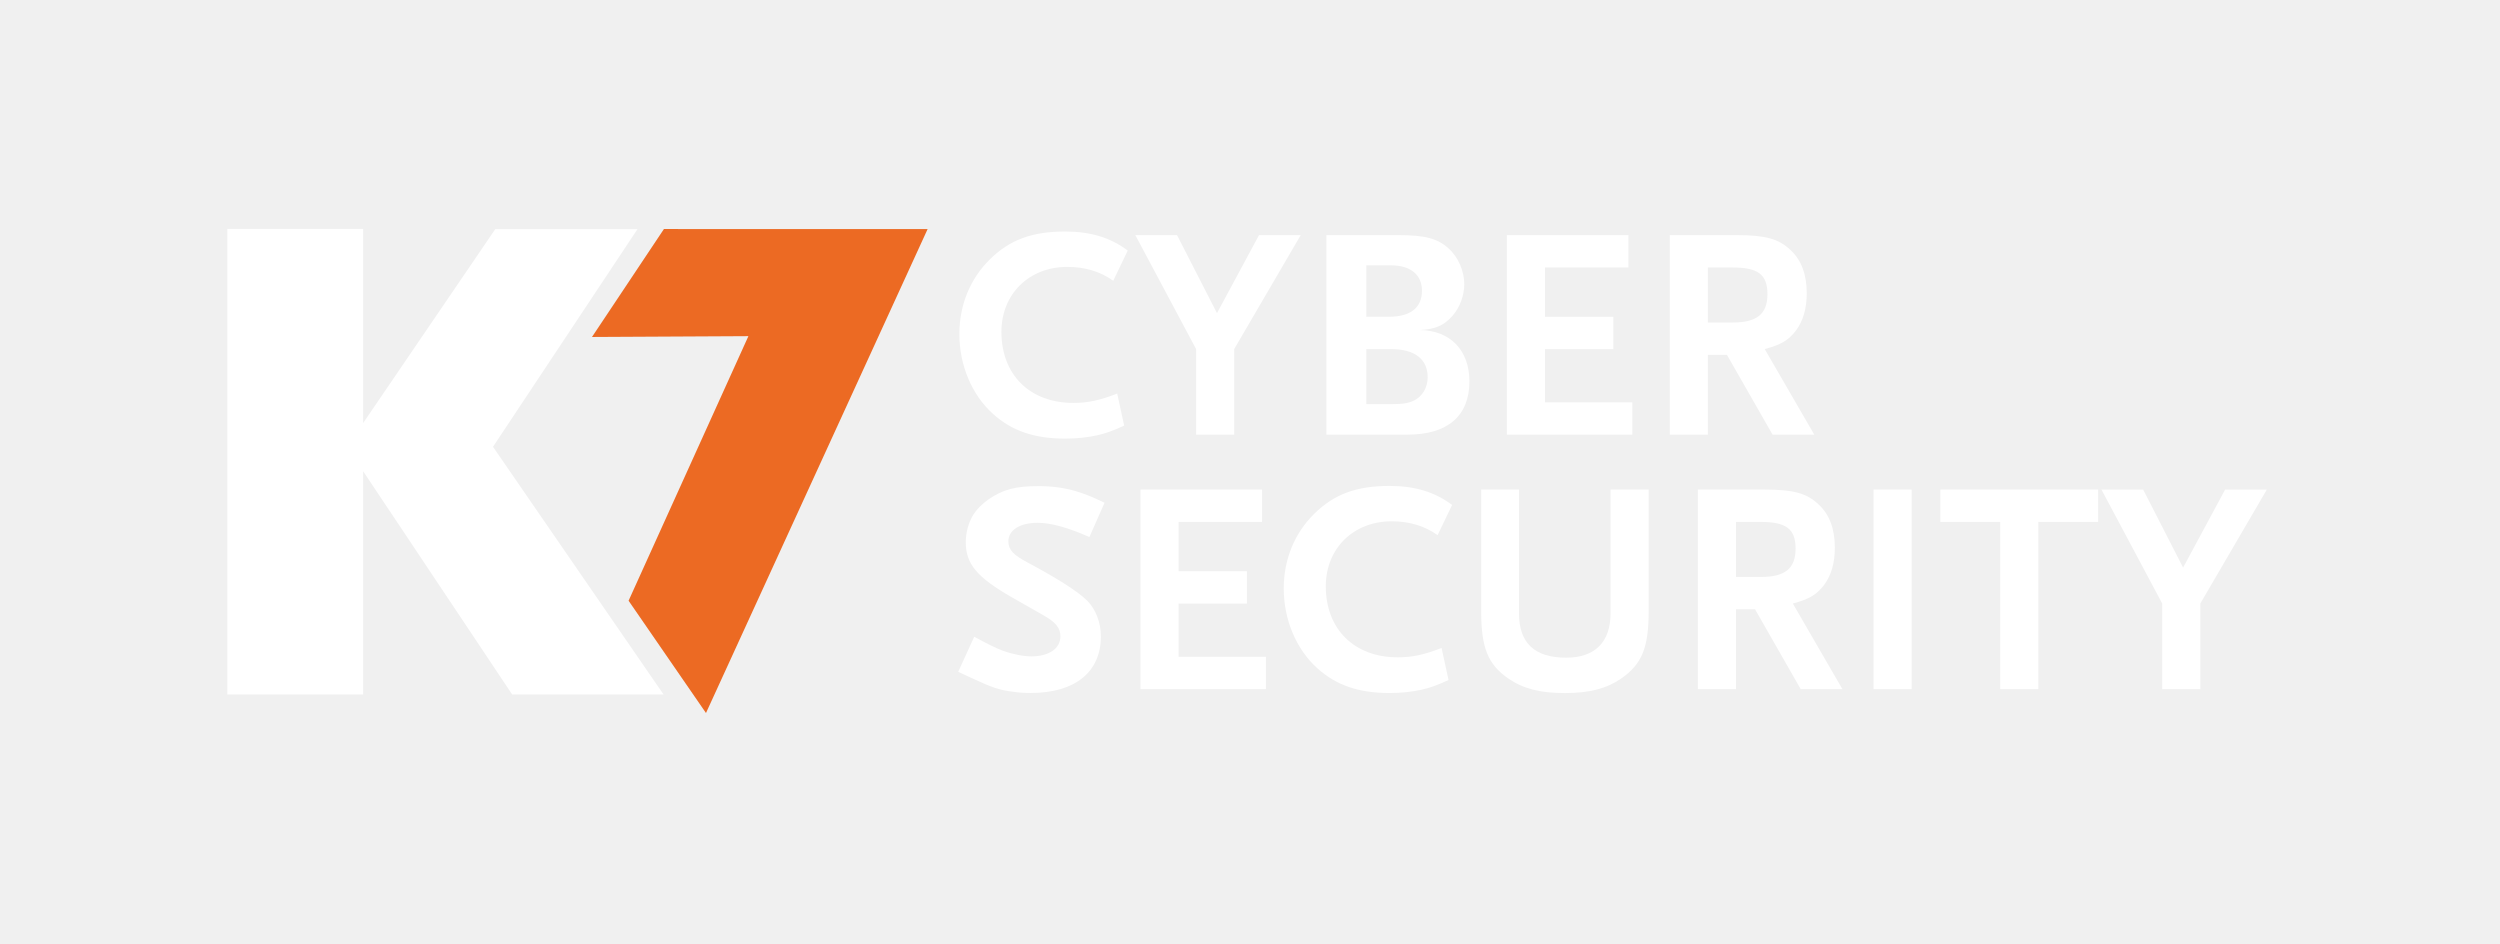
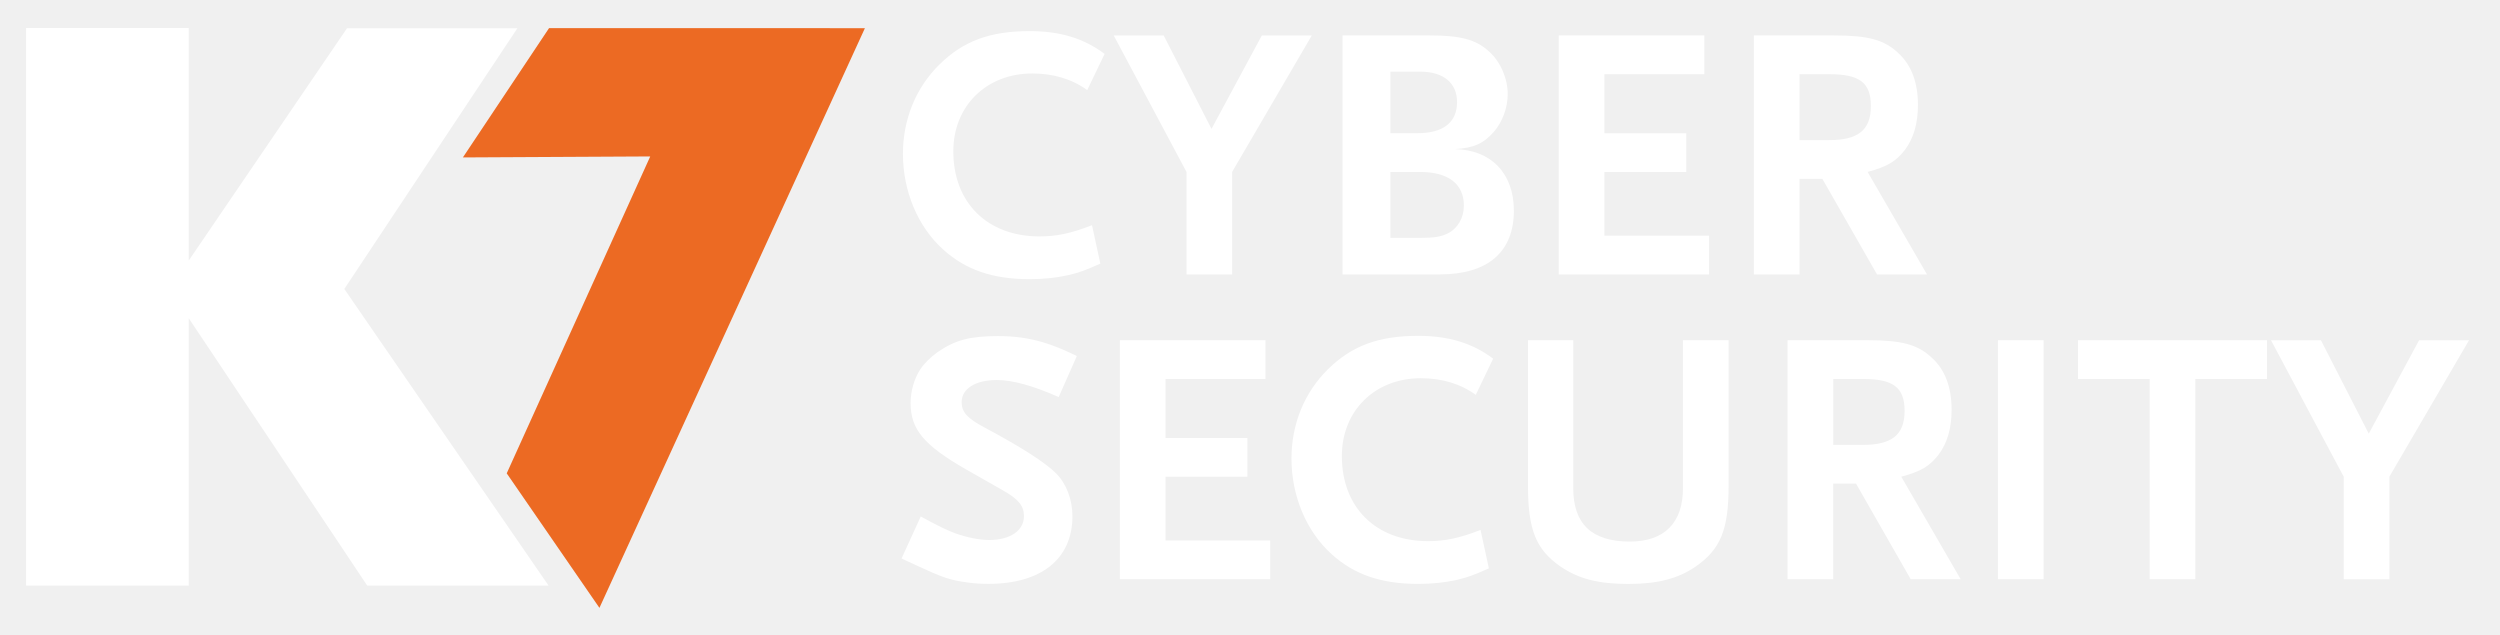
- <svg xmlns="http://www.w3.org/2000/svg" id="Layer_1" data-name="Layer 1" viewBox="0 0 632.45 238.7">
+ <svg xmlns="http://www.w3.org/2000/svg" id="Layer_1" data-name="Layer 1" viewBox="52 52 528 134">
  <defs>
    <style>
      .cls-1 {
        fill: #ec6a23;
      }

      .cls-2 {
        fill: #fff;
      }
    </style>
  </defs>
  <g>
    <path class="cls-2" d="M281.64,71.04c-3.29-2.37-7.19-3.52-11.63-3.52-9.71,0-16.67,6.88-16.67,16.44,0,10.86,7.19,17.97,18.2,17.97,3.59,0,6.58-.61,11.09-2.37l1.76,8.11c-3.21,1.45-4.51,1.91-6.81,2.45-2.45.54-5.12.84-8.11.84-7.88,0-13.54-1.99-18.28-6.27-5.35-4.82-8.49-12.31-8.49-20.19,0-7.34,2.75-14,7.72-18.89,5.05-4.97,10.71-7.04,19.04-7.04,6.42,0,11.47,1.53,15.83,4.82l-3.67,7.65Z" />
    <path class="cls-2" d="M312.23,88.32v21.65h-9.64v-21.65l-15.37-28.83h10.55l10.1,19.73,10.63-19.73h10.55l-16.83,28.83Z" />
    <path class="cls-2" d="M356.12,109.96h-20.57v-50.48h18.28c6.58,0,9.87.84,12.62,3.37,2.45,2.14,3.98,5.74,3.98,9.02,0,2.83-1.07,5.81-2.91,7.95-2.22,2.52-4.28,3.44-8.26,3.67,7.65.15,12.47,5.13,12.47,13,0,8.72-5.51,13.46-15.6,13.46ZM351.92,67.13h-6.27v13h5.74c5.43,0,8.34-2.29,8.34-6.58,0-4.05-2.91-6.42-7.8-6.42ZM351.92,88.32h-6.27v13.92h6.27c2.98,0,4.36-.23,5.81-.92,2.14-1.07,3.44-3.29,3.44-5.89,0-4.59-3.29-7.11-9.25-7.11Z" />
    <path class="cls-2" d="M381.21,109.96v-50.48h30.75v8.19h-21.11v12.47h17.29v8.18h-17.29v13.46h22.1v8.18h-31.74Z" />
    <path class="cls-2" d="M448.43,109.96l-11.55-20.19h-4.82v20.19h-9.64v-50.48h16.83c7.34,0,10.71.92,13.69,3.75,2.75,2.52,4.13,6.19,4.13,10.94,0,3.9-.92,7.04-2.75,9.48-1.91,2.45-3.67,3.52-7.88,4.66l12.54,21.65h-10.55ZM438.33,67.67h-6.27v13.92h6.27c6.12,0,8.8-2.14,8.8-7.19s-2.52-6.73-8.8-6.73Z" />
    <path class="cls-2" d="M275.6,135.86c-5.35-2.37-9.71-3.6-13.08-3.6-4.51,0-7.42,1.84-7.42,4.67,0,2.14,1.22,3.44,4.82,5.35,7.72,4.13,12.77,7.34,15.14,9.71,2.14,2.14,3.44,5.51,3.44,9.02,0,9.03-6.58,14.3-17.74,14.3-1.53,0-3.06-.08-4.51-.31-3.59-.46-5.28-1.07-10.55-3.52-.69-.31-1.84-.84-3.29-1.53l4.05-8.87c3.67,1.99,5.2,2.75,7.19,3.52,2.52.92,5.28,1.45,7.27,1.45,4.44,0,7.34-1.99,7.34-5.05,0-2.14-1.15-3.59-4.44-5.43l-7.8-4.44c-8.95-5.13-11.7-8.49-11.7-14,0-2.52.76-5.12,1.99-7.04.84-1.3,2.14-2.6,3.75-3.75,3.67-2.52,6.81-3.36,12.7-3.36,3.36,0,6.35.38,9.48,1.3,2.45.77,3.82,1.3,7.19,2.91l-3.82,8.64Z" />
    <path class="cls-2" d="M288.52,174.33v-50.48h30.75v8.19h-21.11v12.47h17.29v8.18h-17.29v13.46h22.1v8.18h-31.74Z" />
    <path class="cls-2" d="M363.7,135.4c-3.29-2.37-7.19-3.52-11.63-3.52-9.71,0-16.67,6.88-16.67,16.44,0,10.86,7.19,17.97,18.2,17.97,3.59,0,6.58-.61,11.09-2.37l1.76,8.11c-3.21,1.45-4.51,1.91-6.81,2.45-2.45.54-5.12.84-8.11.84-7.88,0-13.54-1.99-18.28-6.27-5.35-4.82-8.49-12.31-8.49-20.19,0-7.34,2.75-14,7.72-18.89,5.05-4.97,10.71-7.04,19.04-7.04,6.42,0,11.47,1.53,15.83,4.82l-3.67,7.65Z" />
    <path class="cls-2" d="M410.12,171.66c-3.67,2.52-7.95,3.67-14.23,3.67s-10.48-1.07-14.3-3.67c-5.2-3.6-6.88-7.8-6.88-17.06v-30.75h9.56v31.28c0,7.5,3.9,11.25,11.93,11.25,7.34,0,11.24-3.98,11.24-11.25v-31.28h9.64v30.75c0,9.25-1.68,13.38-6.96,17.06Z" />
    <path class="cls-2" d="M455.54,174.33l-11.55-20.19h-4.82v20.19h-9.64v-50.48h16.83c7.34,0,10.71.92,13.69,3.75,2.75,2.52,4.13,6.19,4.13,10.94,0,3.9-.92,7.04-2.75,9.48-1.91,2.45-3.67,3.52-7.88,4.66l12.54,21.65h-10.55ZM445.45,132.04h-6.27v13.92h6.27c6.12,0,8.8-2.14,8.8-7.19s-2.52-6.73-8.8-6.73Z" />
    <path class="cls-2" d="M473.97,174.33v-50.48h9.64v50.48h-9.64Z" />
    <path class="cls-2" d="M515.65,132.04v42.29h-9.64v-42.29h-15.14v-8.19h39.92v8.19h-15.14Z" />
    <path class="cls-2" d="M556.64,152.69v21.65h-9.64v-21.65l-15.37-28.83h10.55l10.1,19.73,10.63-19.73h10.55l-16.83,28.83Z" />
  </g>
  <g>
    <polygon class="cls-1" points="149.76 85.25 167.96 57.94 234.67 57.95 178.6 180.38 159.02 151.97 189.33 85.04 149.76 85.25" />
    <polygon class="cls-2" points="167.86 175.68 124.72 113.03 161.27 57.97 125.29 57.97 91.86 107.03 91.86 57.92 57.51 57.92 57.51 175.68 91.86 175.68 91.86 119.2 129.56 175.68 167.86 175.68" />
  </g>
</svg>
